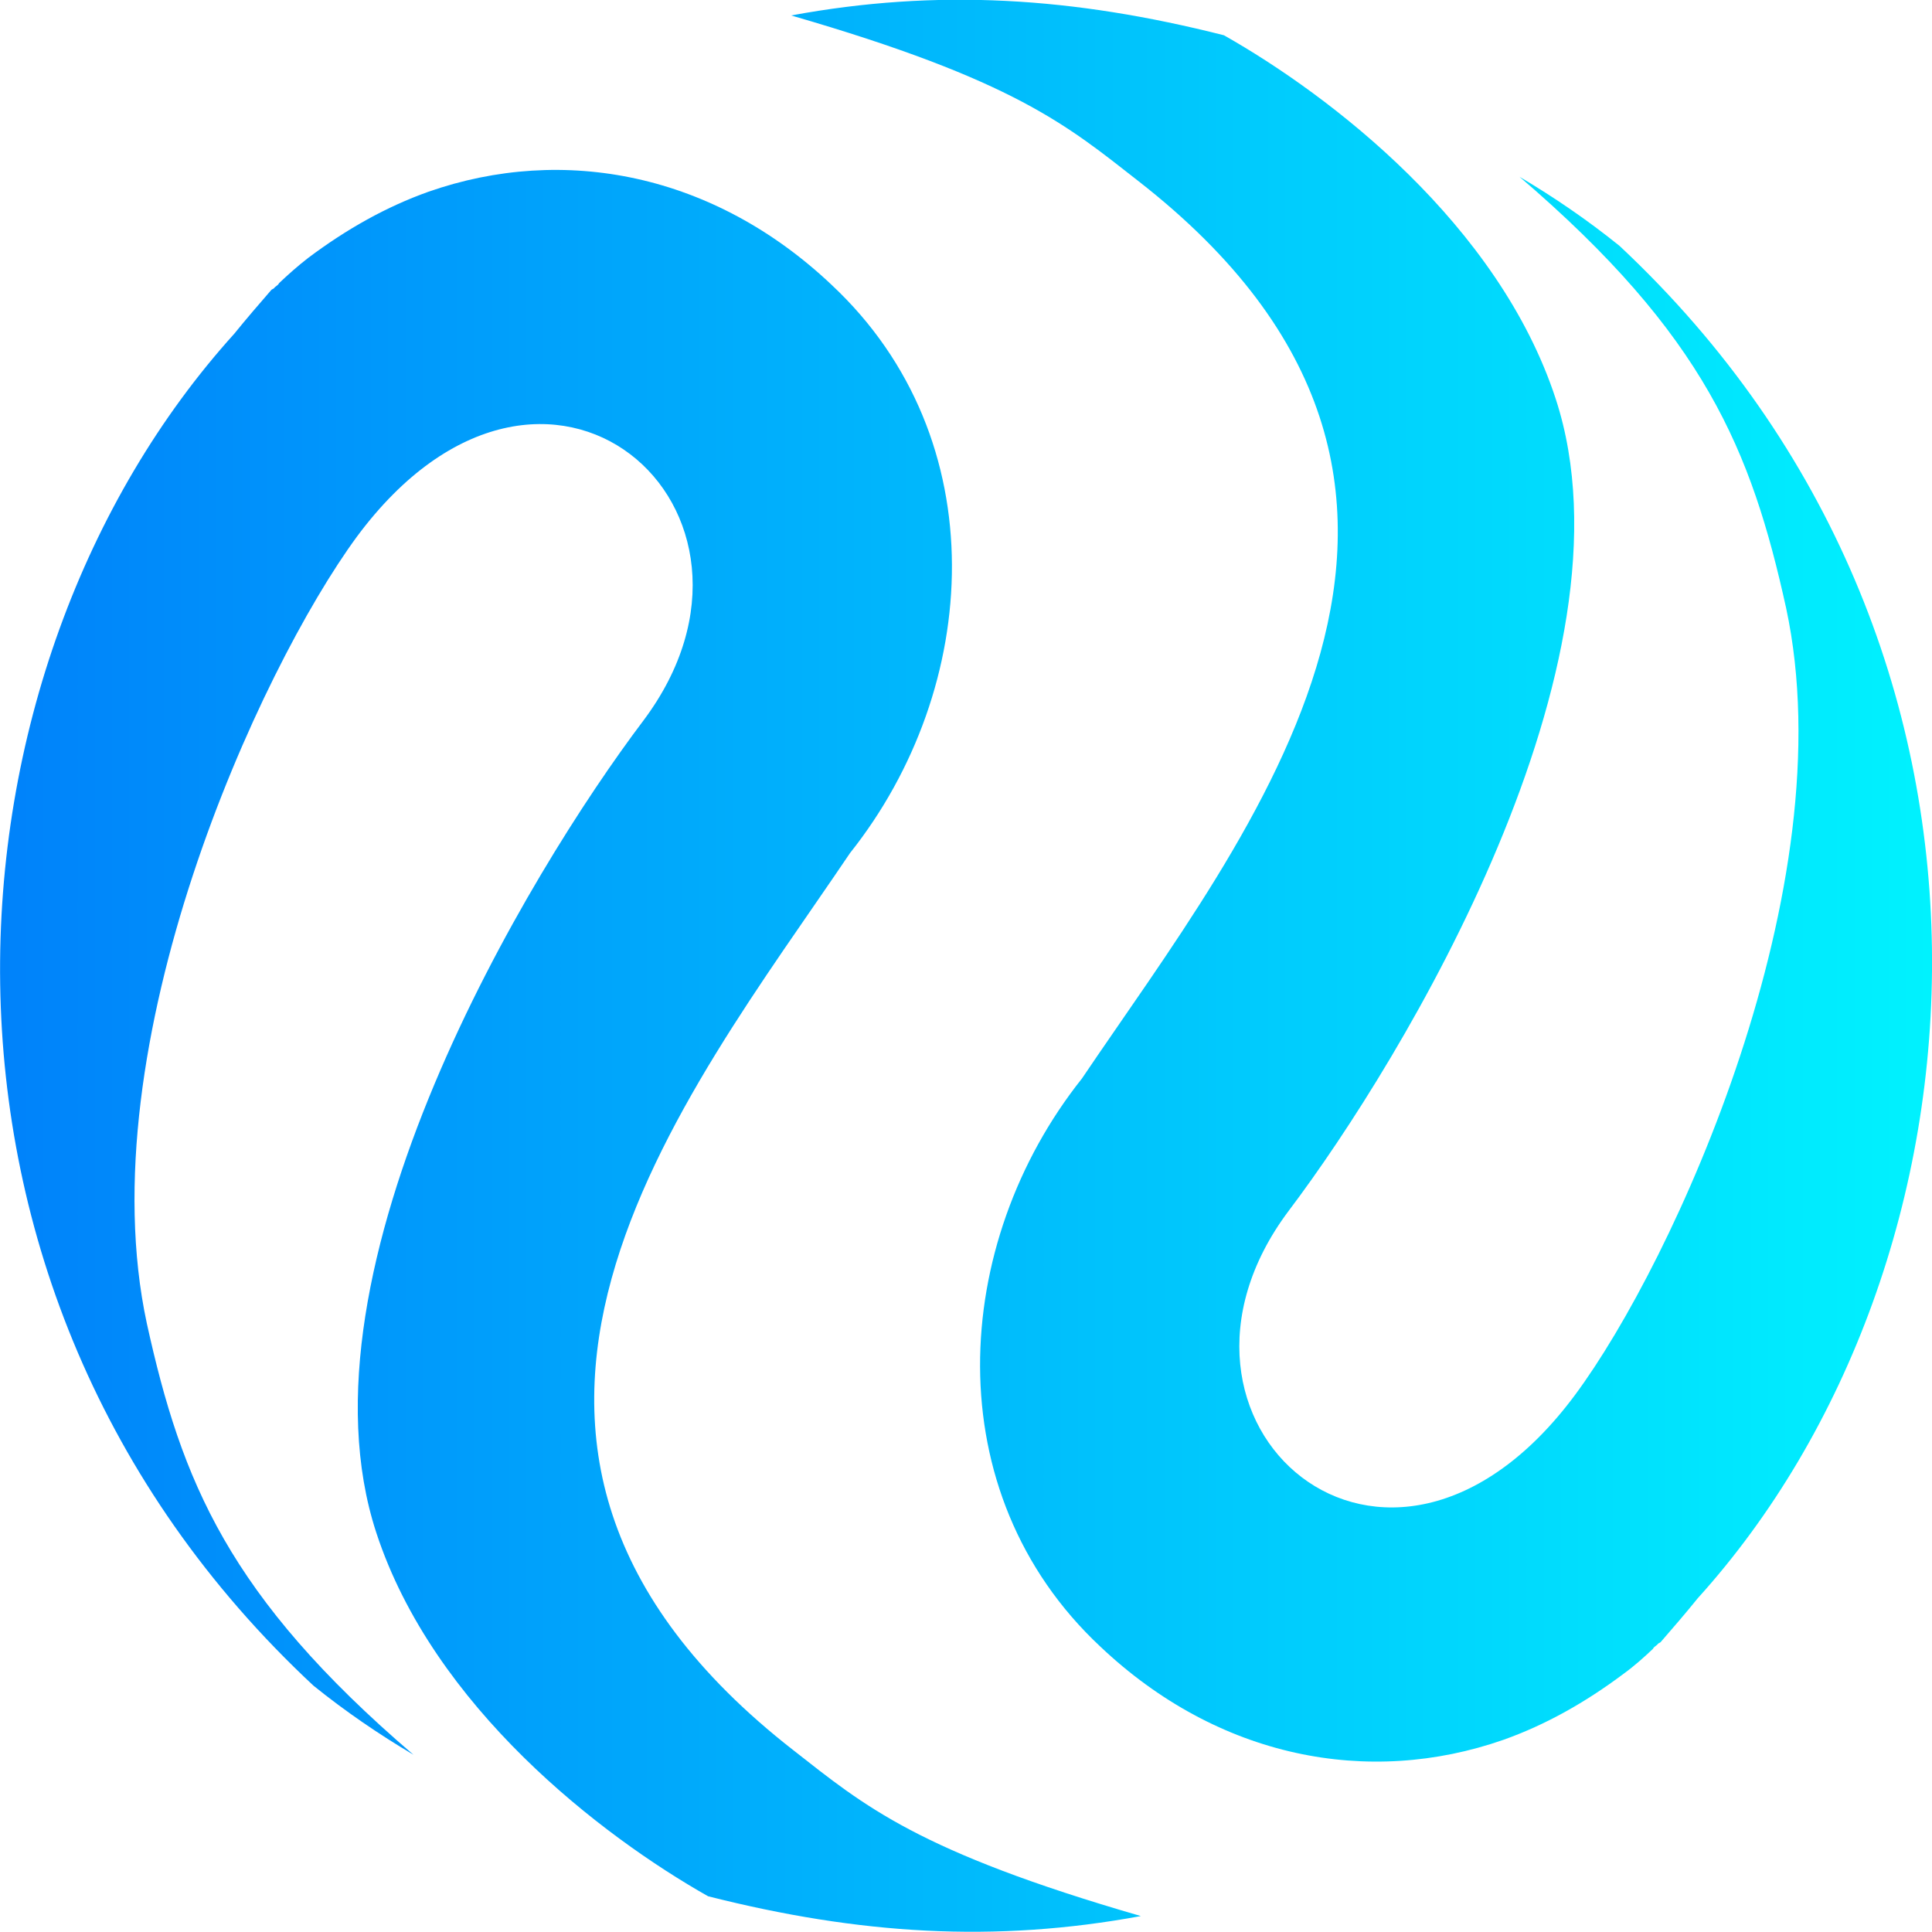
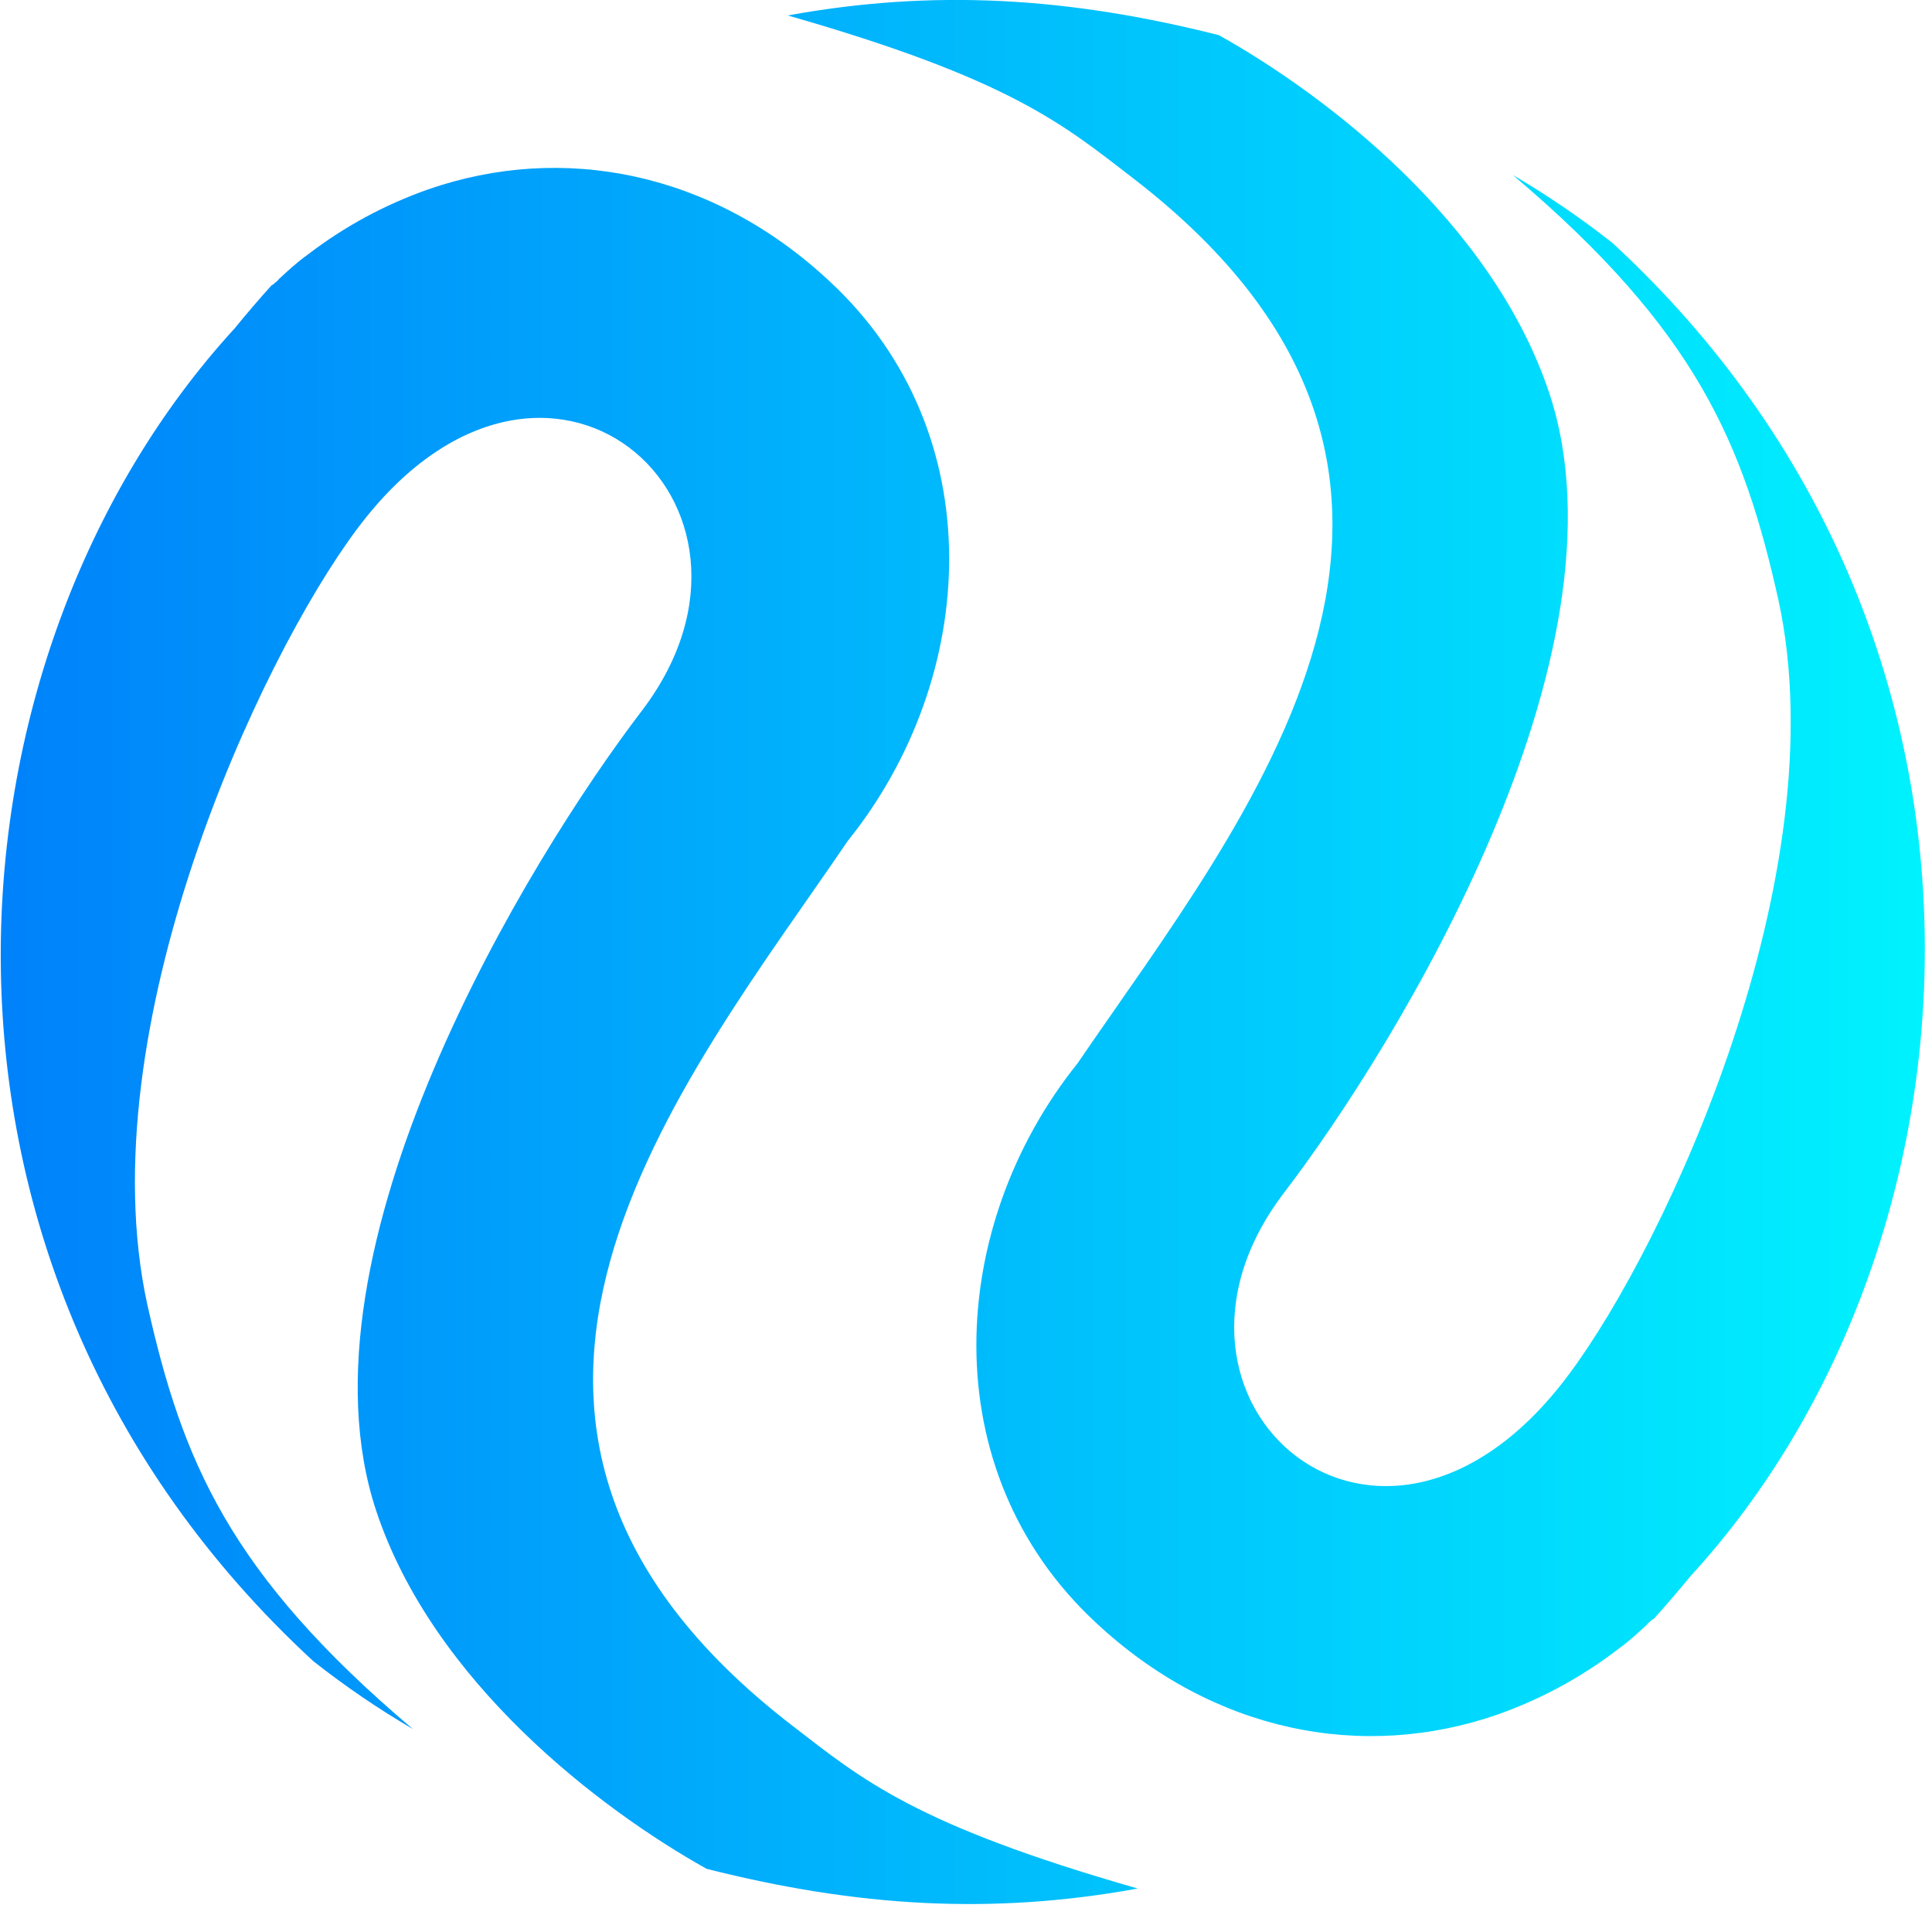
- <svg xmlns="http://www.w3.org/2000/svg" viewBox="0 0 400 400">
-   <linearGradient id="injective-protocol_svg__a" x1="0" x2="400" y1="182.253" y2="182.253" gradientTransform="matrix(1 0 0 -1 0 399.89)" gradientUnits="userSpaceOnUse">
-     <stop offset="0" stop-color="#0082fa" />
-     <stop offset="1" stop-color="#00f2fe" />
-   </linearGradient>
-   <path fill="url(#injective-protocol_svg__a)" d="M48.5 69.1C51 66 53.6 63 56.2 60c.1-.1.4-.2.5-.3.2-.3.6-.5.9-.8l.2-.3c1.8-1.7 3.8-3.5 6-5.2 8-6 16.2-10.6 24.9-13.7 28-9.8 59.1-3.8 83.5 19.3 34.1 31.9 31 83.4 3.8 117.6-34.4 51-93.4 122.1-11.7 185.8 14.7 11.5 25.6 20.9 71.9 34.3-30.3 5.6-58.4 3.8-89.6-4.1-22.1-12.5-56.9-39.2-68.7-75.3-17.9-54.7 31.5-136.6 55.3-168.1 32.7-43.6-20.2-90.8-59.3-38.1C53.7 138.6 18 216.3 30.4 274c7.2 32.7 16.9 56.5 55.2 89.3-7.1-4.2-14-8.9-20.7-14.3C-24 266.1-13.7 137.9 48.5 69.1" />
-   <linearGradient id="injective-protocol_svg__b" x1="0" x2="400" y1="217.527" y2="217.527" gradientTransform="matrix(1 0 0 -1 0 399.89)" gradientUnits="userSpaceOnUse">
-     <stop offset="0" stop-color="#0082fa" />
-     <stop offset="1" stop-color="#00f2fe" />
-   </linearGradient>
-   <path fill="url(#injective-protocol_svg__b)" d="M351.5 330.9c-2.5 3.1-5.1 6.1-7.7 9.1-.1.1-.4.2-.5.3-.2.3-.6.5-.9.8l-.2.3c-1.8 1.7-3.8 3.5-6 5.1-8 6-16.2 10.6-24.9 13.7-28 9.8-59.1 3.8-83.5-19.3-34.1-31.9-31-83.4-3.8-117.6 34.4-51 93.4-122.1 11.7-185.8C221 26 210.1 16.6 163.8 3.2c30.3-5.6 58.4-3.8 89.6 4.1 22.1 12.5 56.9 39.2 68.7 75.3 17.9 54.7-31.5 136.6-55.3 168.1-32.7 43.6 20.2 90.8 59.3 38.1 20.4-27.5 56.1-105.2 43.7-162.9-7.2-32.7-16.9-56.5-55.2-89.3 7.1 4.2 14 8.9 20.7 14.3 88.7 83 78.4 211.2 16.2 280" />
+ <svg xmlns="http://www.w3.org/2000/svg" fill="none" viewBox="0 0 20 20">
+   <path fill="url(#injective-protocol_svg__a)" d="M2.423 3.407q.187-.23.385-.45c.006-.008.02-.01.025-.016.012-.015.031-.024.043-.039l.012-.014c.091-.084.189-.175.3-.254a4.5 4.5 0 0 1 1.243-.673c1.391-.484 2.94-.186 4.156.95 1.696 1.573 1.544 4.108.19 5.793-1.711 2.512-4.652 6.017-.58 9.156.732.565 1.275 1.03 3.581 1.69-1.508.275-2.907.19-4.463-.204-1.101-.615-2.833-1.932-3.422-3.71-.89-2.698 1.568-6.73 2.755-8.283 1.631-2.15-1.007-4.476-2.95-1.879C2.683 6.828.906 10.658 1.524 13.5c.36 1.611.842 2.785 2.75 4.399a9 9 0 0 1-1.031-.703C-1.19 13.11-.675 6.793 2.423 3.406" />
+   <path fill="url(#injective-protocol_svg__b)" d="M17.51 16.304q-.186.228-.386.45c-.005.007-.019.008-.025.016-.011.014-.03.023-.042.038l-.012.014c-.091.084-.189.175-.3.254a4.5 4.5 0 0 1-1.243.673c-1.392.484-2.94.186-4.156-.95-1.696-1.573-1.544-4.108-.19-5.793 1.711-2.512 4.652-6.017.58-9.156-.732-.565-1.275-1.03-3.581-1.69 1.508-.275 2.906-.19 4.463.204C13.72.98 15.45 2.296 16.04 4.075c.89 2.697-1.567 6.73-2.755 8.282-1.63 2.15 1.008 4.476 2.95 1.879 1.016-1.354 2.793-5.184 2.175-8.026-.36-1.61-.842-2.785-2.75-4.399q.531.31 1.031.703c4.432 4.086 3.918 10.403.82 13.79" />
+   <defs>
+     <linearGradient id="injective-protocol_svg__a" x1=".008" x2="19.925" y1="9.855" y2="9.855" gradientUnits="userSpaceOnUse">
+       <stop stop-color="#0082fa" />
+       <stop offset="1" stop-color="#00f2fe" />
+     </linearGradient>
+     <linearGradient id="injective-protocol_svg__b" x1=".008" x2="19.925" y1="9.855" y2="9.855" gradientUnits="userSpaceOnUse">
+       <stop stop-color="#0082fa" />
+       <stop offset="1" stop-color="#00f2fe" />
+     </linearGradient>
+   </defs>
</svg>
